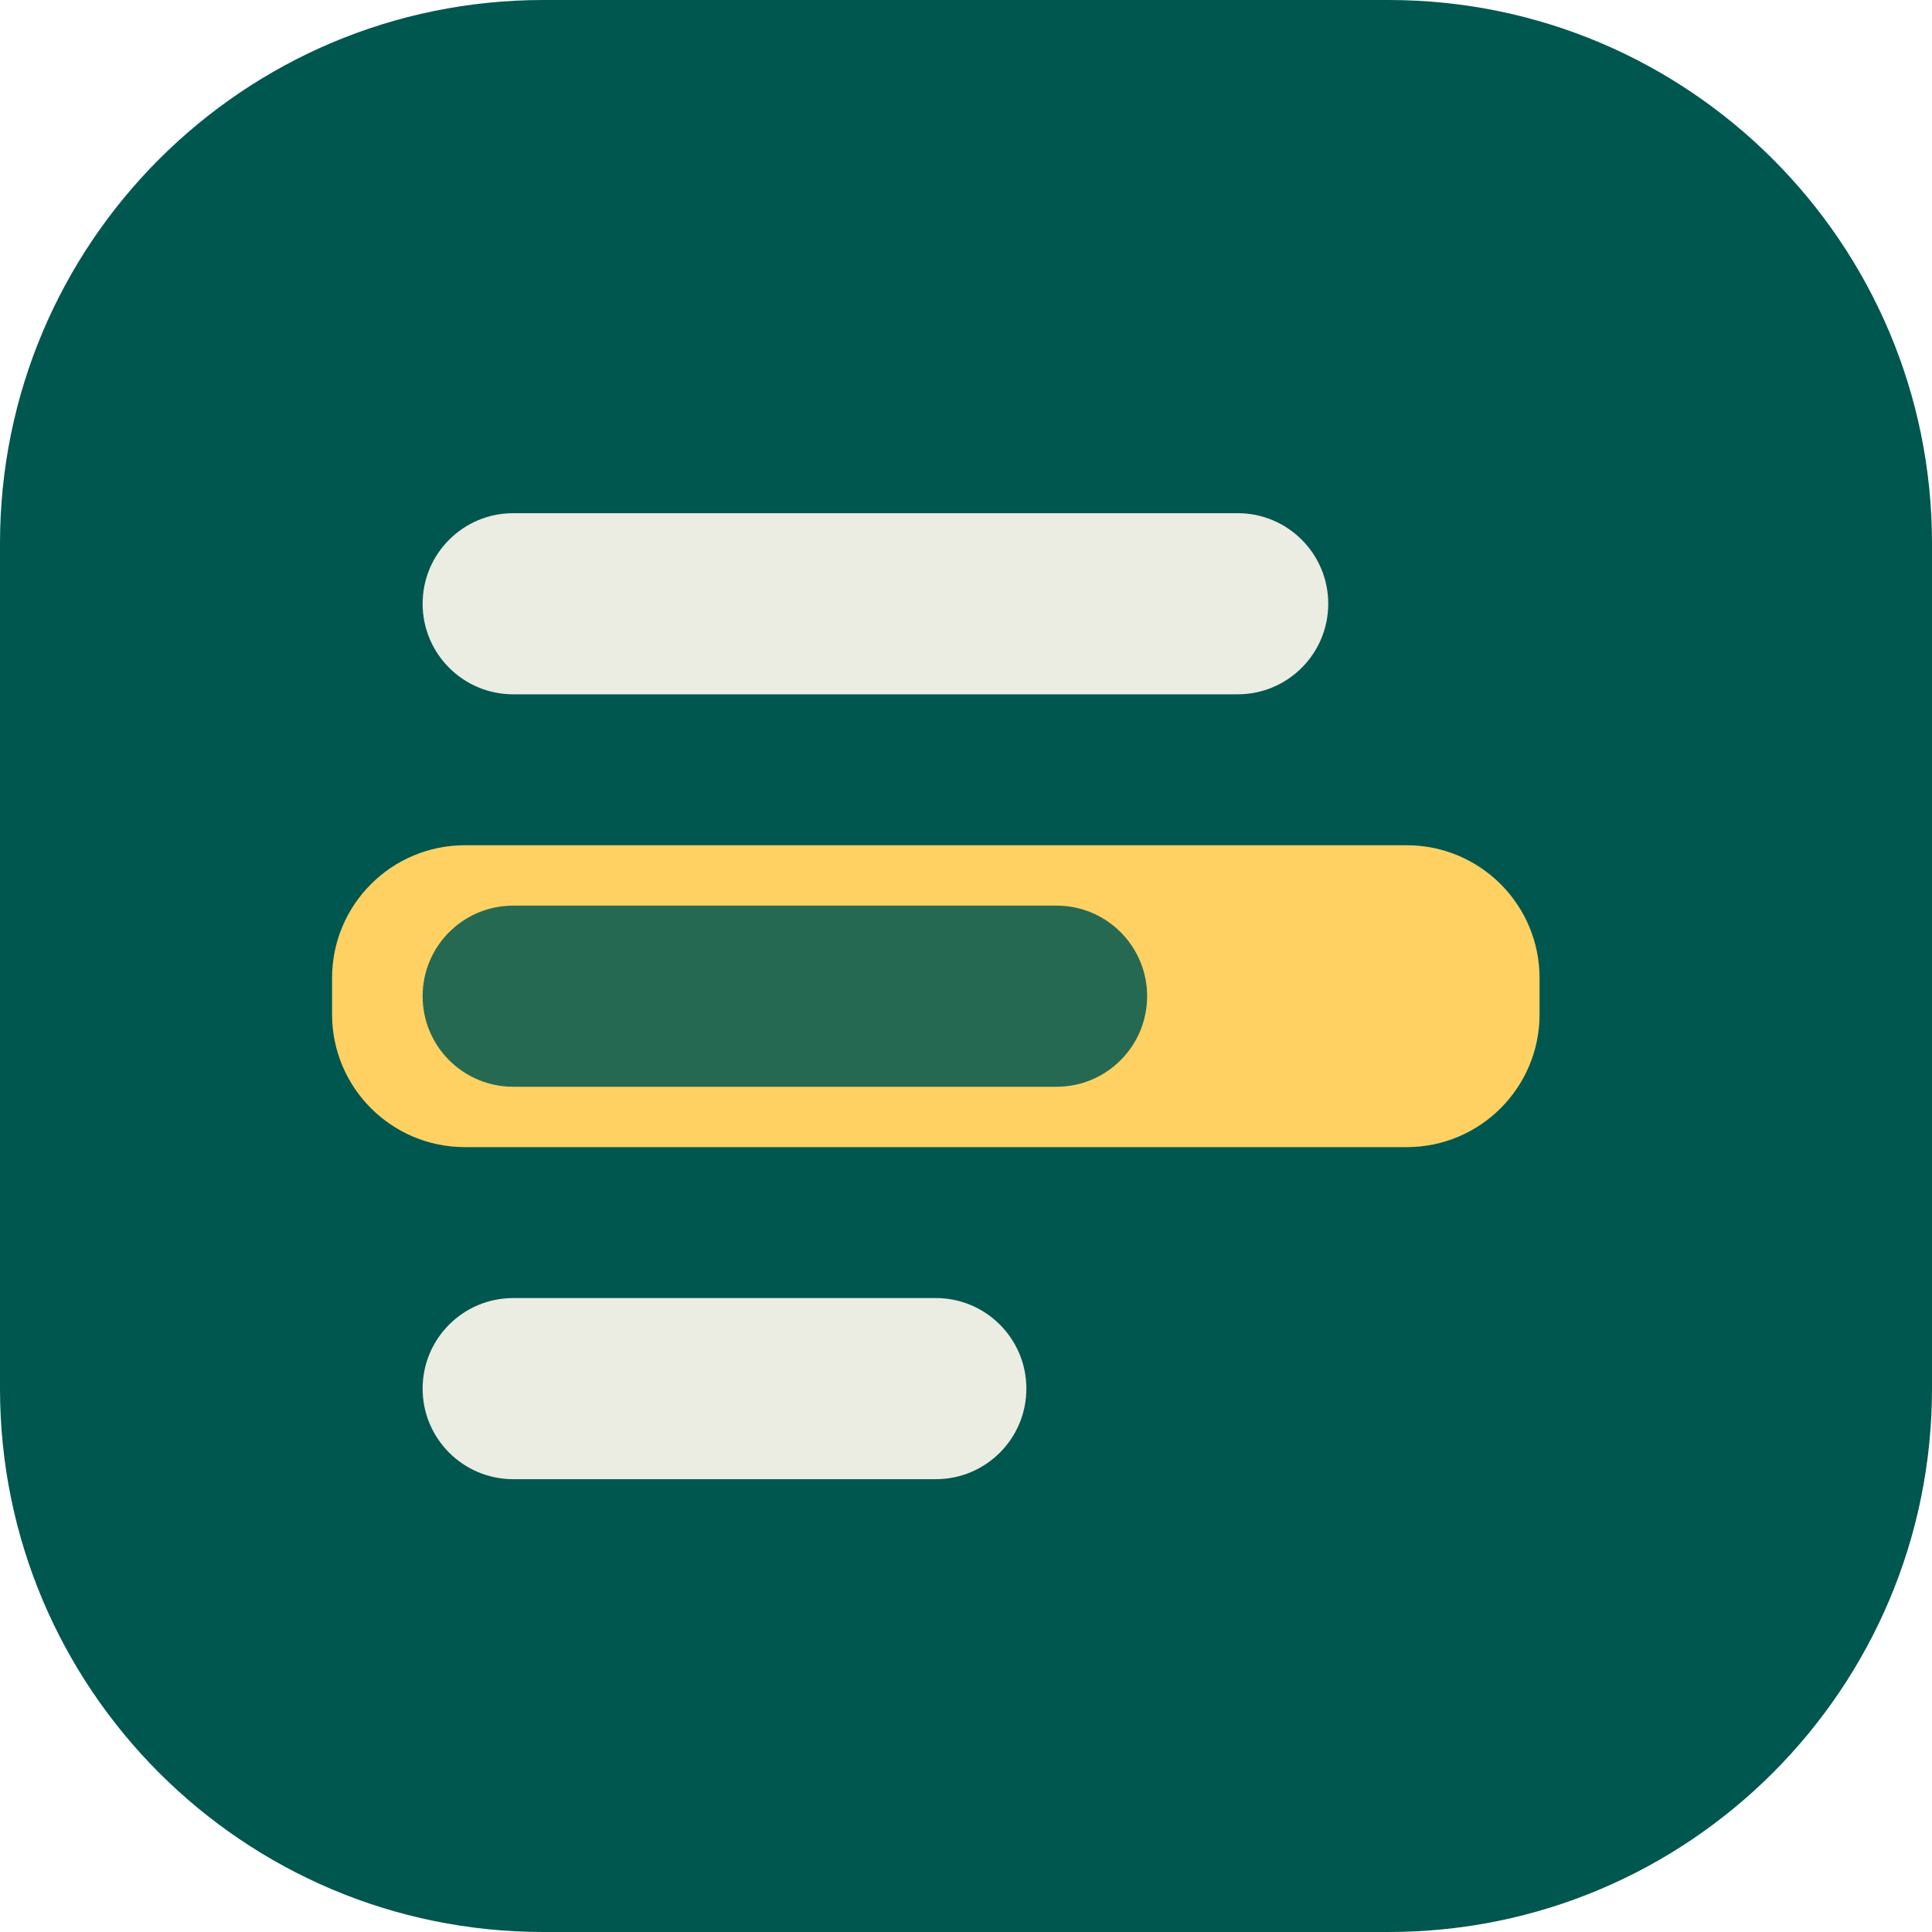
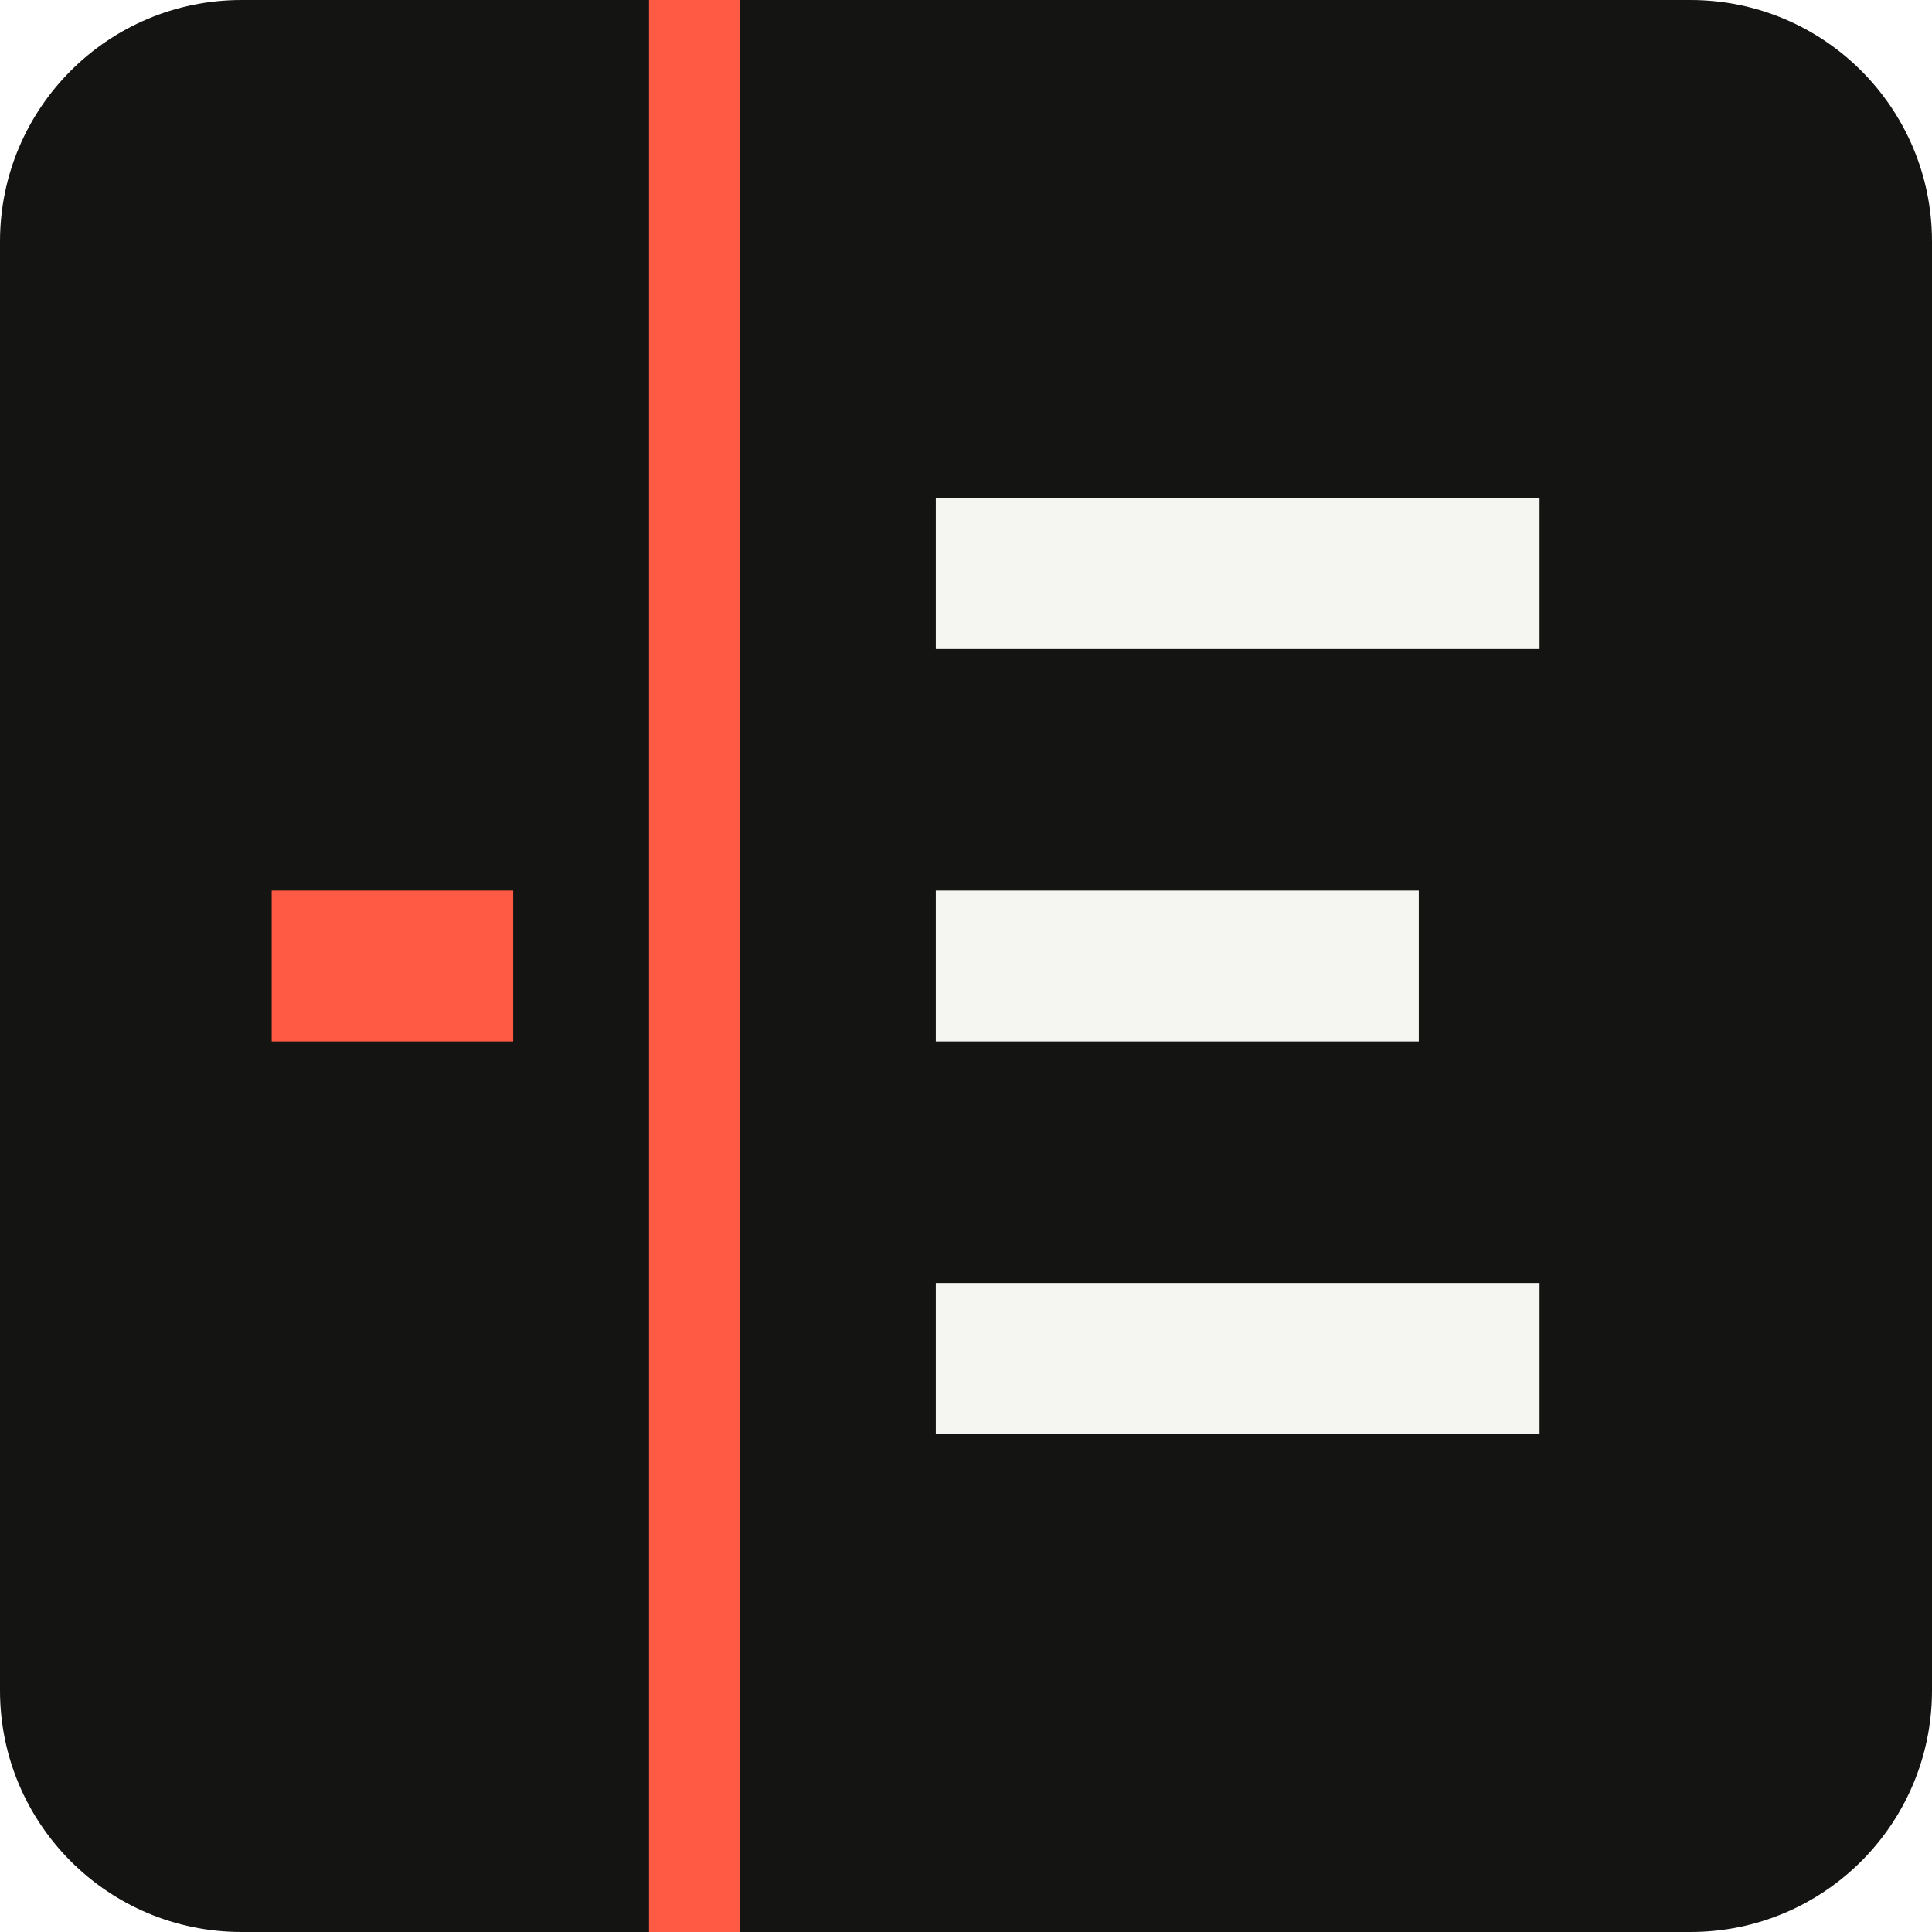
<svg xmlns="http://www.w3.org/2000/svg" viewBox="0 0 32 32">
-   <rect width="32" height="32" rx="9" fill="#00574f" />
-   <rect x="7" y="8.5" width="15" height="3" rx="1.5" fill="#fff8ef" opacity=".92" />
-   <rect x="5.5" y="14" width="20" height="5" rx="2.2" fill="#ffd162" />
-   <rect x="7" y="15" width="12" height="3" rx="1.5" fill="#00574f" opacity=".85" />
-   <rect x="7" y="21.5" width="10" height="3" rx="1.5" fill="#fff8ef" opacity=".92" />
+   <rect width="32" height="32" rx="4" fill="#141413" />
+   <path d="M11.5 0v32" stroke="#ff5a43" stroke-width="1.5" />
+   <path d="M15.5 9.5h10M15.5 16h8M15.5 22.5h10" stroke="#f5f5f1" stroke-width="2.5" />
+   <path d="M4.5 16h4" stroke="#ff5a43" stroke-width="2.5" />
</svg>
